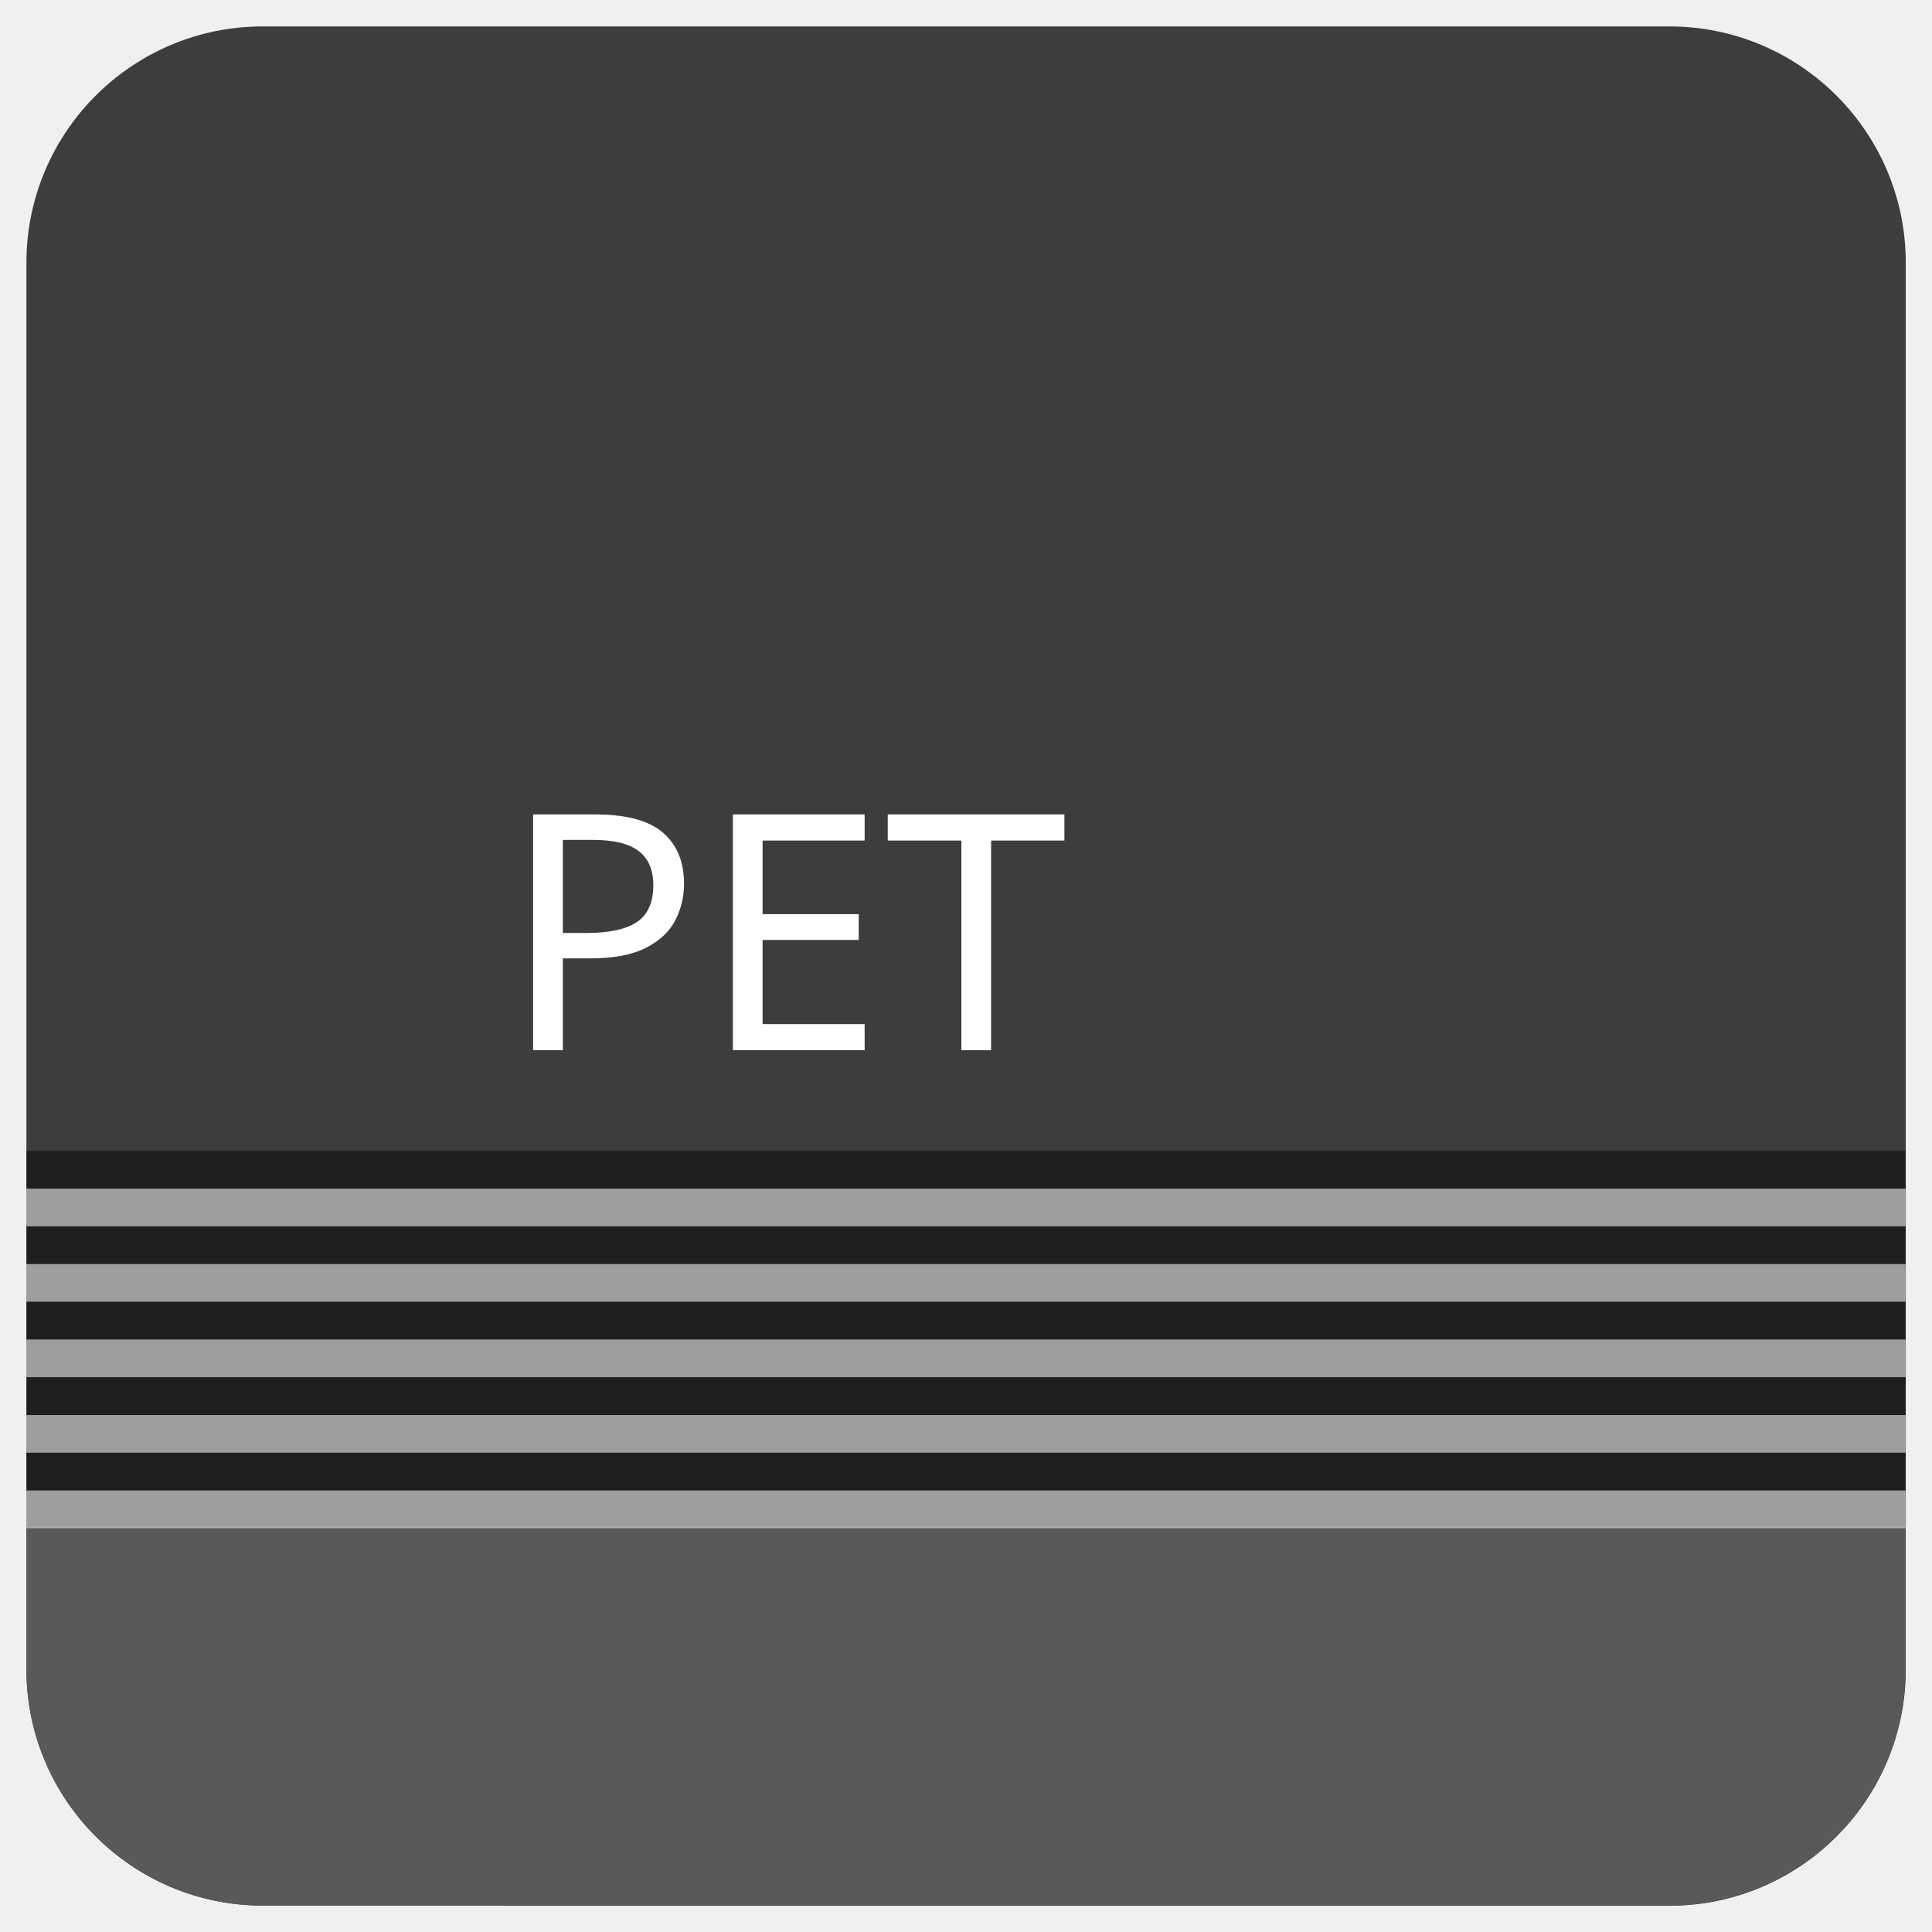
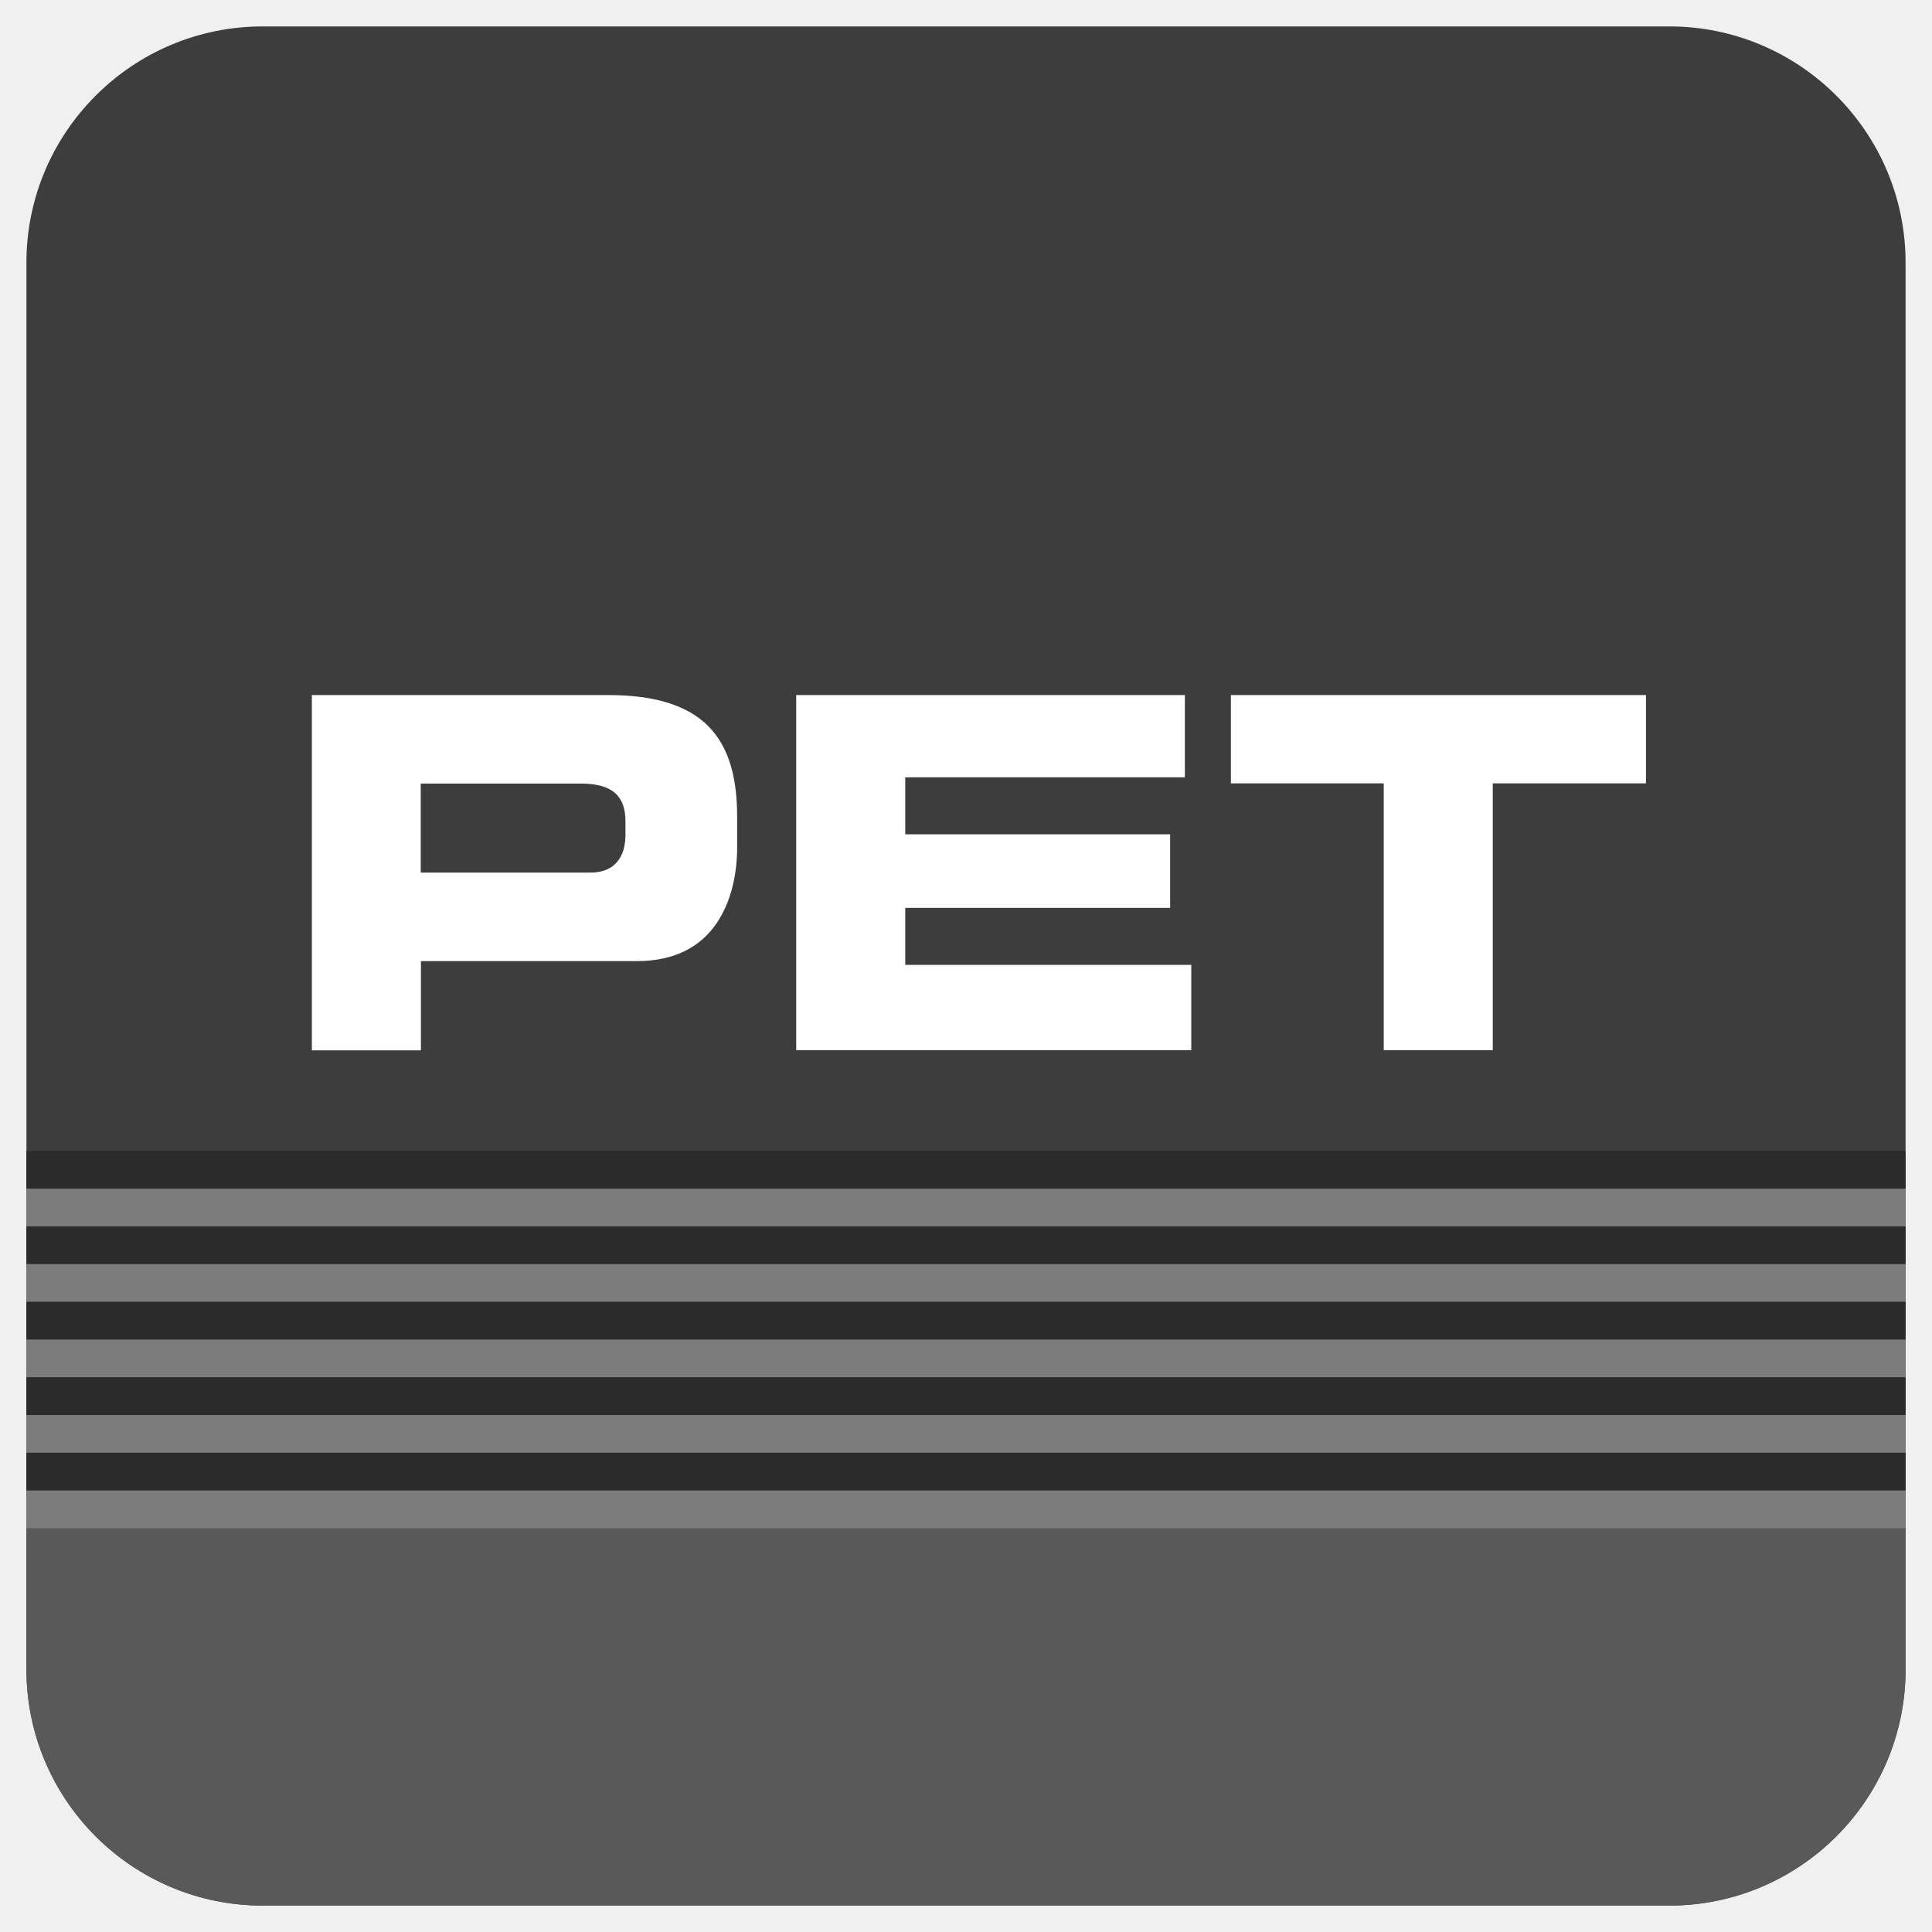
<svg xmlns="http://www.w3.org/2000/svg" version="1.1" x="0px" y="0px" viewBox="0 0 1024 1024" style="enable-background:new 0 0 1024 1024;" xml:space="preserve">
  <style type="text/css">
- 	.st0{display:none;}
- 	.st1{display:inline;}
- 	.st2{fill-rule:evenodd;clip-rule:evenodd;fill:url(#SVGID_1_);}
- 	.st3{fill-rule:evenodd;clip-rule:evenodd;fill:url(#SVGID_2_);}
- 	.st4{fill-rule:evenodd;clip-rule:evenodd;fill:url(#SVGID_3_);}
- 	.st5{display:inline;fill-rule:evenodd;clip-rule:evenodd;fill:#8A88A3;}
- 	.st6{display:inline;fill-rule:evenodd;clip-rule:evenodd;fill:url(#SVGID_4_);}
- 	.st7{fill:#FFFFFF;}
- 	.st8{fill-rule:evenodd;clip-rule:evenodd;}
- 	.st9{fill-rule:evenodd;clip-rule:evenodd;fill:#3A3A3A;}
- 	.st10{display:inline;fill:#FFFFFF;}
- 	.st11{display:inline;opacity:0.3;fill-rule:evenodd;clip-rule:evenodd;fill:url(#SVGID_5_);}
- 	.st12{fill-rule:evenodd;clip-rule:evenodd;fill:#3D3D3D;}
- 	.st13{fill-rule:evenodd;clip-rule:evenodd;fill:#595959;}
- 	.st14{opacity:0.5;}
- 	.st15{fill:none;stroke:#000000;stroke-width:20;stroke-miterlimit:10;}
- 	.st16{fill:none;stroke:#FFFFFF;stroke-width:20;stroke-miterlimit:10;}
- 	.st17{font-family:'EurostileLTStd-BoldEx2';}
- 	.st18{font-size:175px;}
- 	.st19{fill:none;stroke:#000000;stroke-miterlimit:10;}
+ 	.st0{fill-rule:evenodd;clip-rule:evenodd;fill:#3D3D3D;}
+ 	.st1{fill-rule:evenodd;clip-rule:evenodd;fill:#595959;}
+ 	.st2{fill:#2B2B2B;}
+ 	.st3{fill:#7C7C7C;}
+ 	.st4{display:none;}
+ 	.st5{display:inline;}
+ 	.st6{fill:#FFFFFF;}
</style>
-   <g id="Layer_1" class="st0">
-     <g class="st1">
-       <linearGradient id="SVGID_1_" gradientUnits="userSpaceOnUse" x1="334.257" y1="150.177" x2="400.924" y2="1072.844">
-         <stop offset="0" style="stop-color:#68372B" />
-         <stop offset="1" style="stop-color:#352879" />
-       </linearGradient>
-       <path class="st2" d="M584.8,342.9v-187C547,146,521.1,142,483.3,142c-198.9,0-372,165.1-372,370c0,212.8,175,370,374,370    c35.8,0,55.7-4,99.4-15.9V675.1C541,697,519.1,703,483.3,703c-109.4,0-194.9-91.5-194.9-194.9c0-105.4,83.5-194.9,192.9-194.9    C519.1,313.1,550.9,323,584.8,342.9L584.8,342.9z" />
-       <linearGradient id="SVGID_2_" gradientUnits="userSpaceOnUse" x1="731.569" y1="121.469" x2="798.236" y2="1044.136">
-         <stop offset="0" style="stop-color:#68372B" />
-         <stop offset="1" style="stop-color:#352879" />
-       </linearGradient>
-       <polygon class="st3" points="912.7,353.1 594.4,353.1 594.4,498.3 769.5,498.3   " />
-       <linearGradient id="SVGID_3_" gradientUnits="userSpaceOnUse" x1="713.77" y1="122.755" x2="780.437" y2="1045.422">
-         <stop offset="0" style="stop-color:#68372B" />
-         <stop offset="1" style="stop-color:#352879" />
-       </linearGradient>
-       <polygon class="st4" points="771.5,528.1 594.4,528.1 594.4,673.3 912.7,673.3 771.5,528.1   " />
+   <g id="Layer_11_copy_3">
+     <path class="st0" d="M267.1,1010h-63.9h-63.9c-34.6,0-65.9-14-88.6-36.7C28,950.6,14,919.3,14,884.7V512V139.3   c0-34.6,14-65.9,36.7-88.6s54-36.7,88.6-36.7H512h372.7c34.6,0,65.9,14,88.6,36.7c22.7,22.7,36.7,54,36.7,88.6V512v372.7   c0,34.6-14,65.9-36.7,88.6c-22.7,22.7-54,36.7-88.6,36.7h-64h-64H511.9H267.1z" />
+     <path class="st1" d="M267.1,1010H139.3C70.1,1010,14,953.9,14,884.7V809h996v75.7c0,69.2-56.1,125.3-125.3,125.3H756.7H267.1z" />
+     <g>
+       <g>
+         <rect x="14" y="610" class="st2" width="996" height="20" />
+         <rect x="14" y="630" class="st3" width="996" height="20" />
+       </g>
+       <g>
+         <rect x="14" y="650" class="st2" width="996" height="20" />
+         <rect x="14" y="670" class="st3" width="996" height="20" />
+       </g>
+       <g>
+         <rect x="14" y="690" class="st2" width="996" height="20" />
+         <rect x="14" y="710" class="st3" width="996" height="20" />
+       </g>
+       <g>
+         <rect x="14" y="730" class="st2" width="996" height="20" />
+         <rect x="14" y="750" class="st3" width="996" height="20" />
+       </g>
+       <g>
+         <rect x="14" y="770" class="st2" width="996" height="20" />
+         <rect x="14" y="790" class="st3" width="996" height="20" />
+       </g>
    </g>
  </g>
-   <g id="Layer_12" class="st0">
-     <rect class="st5" width="1024" height="1024" />
-   </g>
-   <g id="Layer_11_copy" class="st0">
-     <linearGradient id="SVGID_4_" gradientUnits="userSpaceOnUse" x1="512" y1="6.841" x2="512" y2="334.644">
-       <stop offset="0" style="stop-color:#68372B" />
-       <stop offset="0.739" style="stop-color:#352879" />
-     </linearGradient>
-     <path class="st6" d="M267.1,1010H139.3C70.1,1010,14,953.9,14,884.7V139.3C14,70.1,70.1,14,139.3,14h745.5   c69.2,0,125.3,56.1,125.3,125.3v745.5c0,69.2-56.1,125.3-125.3,125.3H756.7" />
-     <g class="st1">
-       <polygon class="st7" points="641.3,914 641.3,657 524,657 524,798.4   " />
-       <polygon class="st7" points="500,800 500,657 382.7,657 382.7,914 500,800   " />
+   <g id="VIC20" class="st4">
+     <g class="st5">
+       <path class="st6" d="M130.7,433.5h20.7H172l24.1,45.7l24.1,45.7l24.1-45.7l24.1-45.7h20.7h20.7l-33.1,61.5l-33.1,61.5h-23.3h-23.3    l-33.1-61.5L130.7,433.5z" />
+       <path class="st6" d="M325.2,433.5H344h18.9v61.5v61.5H344h-18.9v-61.5V433.5z" />
+       <path class="st6" d="M387.7,476.7c0-18,5.1-29.2,14.4-35.8s22.9-8.8,39.9-8.8h22.2h22.2c26.9,0,42,2.9,50.4,10.1    s10.1,18.8,9.9,36.3h-18.9h-18.9v-1.7v-1.7c0-4.4-1.6-7.3-4.6-9s-7.4-2.4-13-2.4h-20.6h-20.6c-9.9,0-15.9,2.3-19.3,6.6    s-4.4,10.4-4.4,18.1v6.6v6.6c0,8.9,0.9,15.1,4.1,19s8.6,5.6,17.5,5.6h20.1h20.1c8.5,0,14-0.4,17.4-2.8s4.7-6.6,4.7-14.2h18.9h18.9    v5.8v5.8c0,10.4-1.9,19.6-8.5,26.3s-18,10.8-36.9,10.8h-30.4H442c-17,0-30.6-2.1-39.9-8.8s-14.4-17.8-14.4-35.8v-18.4V476.7z" />
+       <path class="st6" d="M570.1,514.8c0-7.6,2.5-13.9,8-18.5s14-7.5,26.2-8.4l21.6-1.4l21.6-1.4c13.8-0.9,21.1-1.4,25-3.3    s4.4-5,4.4-11c0-5-0.3-8.1-3.5-9.9s-9.6-2.4-21.6-2.4h-12.5h-12.5c-8,0-13.2,0.6-16.4,2.8s-4.5,6-4.5,12.3v2.6v2.6H588h-17.8v-7.2    v-7.2c0-12.2,3.6-20.3,11.4-25.4s19.9-7.1,36.9-7.1h24.8h24.8c17.7,0,28.8,2.6,35.5,8.5s9,14.9,9,27.7c0,18.1-1.7,28.7-8.8,35    s-19.8,8.5-41.8,9.7l-19.5,1l-19.5,1c-7.9,0.4-12.5,1.4-15,3.7s-3.2,5.8-3.2,11.3h54.7h54.7v13.3v13.3h-72.1h-72.1v-20.9V514.8z" />
+       <path class="st6" d="M734.2,480.5c0-18.7,3.4-30.8,11.8-38.2s21.9-10.1,42.1-10.1h22.1h22.1c20.1,0,33.6,2.7,42.1,10.1    s11.8,19.5,11.8,38.2v17.2v17.2c0,16-3.7,26.8-11,33.6s-18.3,9.6-33,9.6h-32h-32c-14.7,0-25.7-2.8-33-9.6s-11-17.6-11-33.6v-17.2    V480.5z M770.9,508.3c0,6.4,1,11.1,4.2,14.3s8.7,4.7,17.5,4.7h17.5h17.5c8.8,0,14.3-1.6,17.5-4.7s4.2-7.9,4.2-14.3v-13.3v-13.3    c0-6.4-1-11.1-4.2-14.3s-8.7-4.7-17.5-4.7h-17.5h-17.5c-8.8,0-14.3,1.6-17.5,4.7s-4.2,7.9-4.2,14.3v13.3V508.3z" />
    </g>
  </g>
-   <g id="Layer_11_copy_2" class="st0">
-     <g class="st1">
-       <path class="st8" d="M267.1,1010H139.3C70.1,1010,14,953.9,14,884.7V139.3C14,70.1,70.1,14,139.3,14h745.5    c69.2,0,125.3,56.1,125.3,125.3v745.5c0,69.2-56.1,125.3-125.3,125.3H756.7H267.1z" />
-       <path class="st9" d="M14,497V139.3C14,70.1,70.1,14,139.3,14H512L14,497z" />
-     </g>
-     <polygon class="st10" points="639.3,896 639.3,643 523.8,643 523.8,782.1  " />
-     <polygon class="st10" points="500.2,783.7 500.2,643 384.7,643 384.7,896 500.2,783.7  " />
-     <linearGradient id="SVGID_5_" gradientUnits="userSpaceOnUse" x1="-509" y1="70.593" x2="-509" y2="920.894">
-       <stop offset="4.442563e-02" style="stop-color:#68372B" />
-       <stop offset="0.739" style="stop-color:#352879" />
-     </linearGradient>
-     <path class="st11" d="M-741.6,970H-863c-65.7,0-119-53.3-119-119V143c0-65.7,53.3-119,119-119H-155c65.7,0,119,53.3,119,119V851   c0,65.7-53.3,119-119,119h-121.6" />
-   </g>
-   <g id="Layer_11_copy_3">
-     <path class="st12" d="M267.1,1010H139.3C70.1,1010,14,953.9,14,884.7V139.3C14,70.1,70.1,14,139.3,14h745.5   c69.2,0,125.3,56.1,125.3,125.3v745.5c0,69.2-56.1,125.3-125.3,125.3H756.7H267.1z" />
-     <path class="st13" d="M267.1,1010H139.3C70.1,1010,14,953.9,14,884.7V809h996v75.7c0,69.2-56.1,125.3-125.3,125.3H756.7H267.1z" />
-     <g class="st14">
-       <line class="st15" x1="14" y1="620" x2="1010" y2="620" />
-       <line class="st16" x1="14" y1="640" x2="1010" y2="640" />
-       <line class="st15" x1="14" y1="660" x2="1010" y2="660" />
-       <line class="st16" x1="14" y1="680" x2="1010" y2="680" />
-       <line class="st15" x1="14" y1="700" x2="1010" y2="700" />
-       <line class="st16" x1="14" y1="720" x2="1010" y2="720" />
-       <line class="st15" x1="14" y1="740" x2="1010" y2="740" />
-       <line class="st16" x1="14" y1="760" x2="1010" y2="760" />
-       <line class="st15" x1="14" y1="780" x2="1010" y2="780" />
-       <line class="st16" x1="14" y1="800" x2="1010" y2="800" />
+   <g id="Plus4" class="st4">
+     <g class="st5">
+       <path class="st6" d="M141.9,414.7h59.3h59.3c20.7,0,33.5,5.2,41.2,13.9s10.2,20.8,10.2,34.7v6.1v6.1c0,10.6-2.3,22-8.5,30.7    S287.2,521,271.8,521h-43.2h-43.2v17.8v17.8h-21.8h-21.8v-71V414.7z M185.4,485.7h33.8H253c5.1,0,8.6-1.7,10.9-4.4    s3.2-6.5,3.2-10.7v-2.7v-2.7c0-4.8-1.2-8.6-4-11.1s-7.3-3.9-13.8-3.9h-31.9h-31.9v17.8V485.7z" />
+       <path class="st6" d="M335.7,414.7h18.8h18.8v71v71h-18.8h-18.8v-71V414.7z" />
+       <path class="st6" d="M535.2,556.6h-18.8h-18.8v-8v-8h-0.2h-0.2c-3.3,7-8.3,11.4-14.9,14s-15,3.6-25.1,3.6    c-11.7,0-25.6-0.2-36.7-5.9s-19.2-16.7-19.2-38.2v-28.7v-28.7h18.8H439v28.7v28.7c0,4.9,2,8.6,6,11s10.1,3.7,18.3,3.7h4.3h4.3    c8,0,14.5-1.9,18.9-5.5s6.8-9.1,6.8-16.2v-25.2v-25.2h18.8h18.8v50V556.6z" />
+       <path class="st6" d="M596.2,525.5c0,2.7,0.5,5,3.7,6.7s9,2.5,19.7,2.5h6.7h6.7c8.9,0,14.5-0.3,17.9-1.4s4.5-3,4.5-6    c0-2.9-0.7-5-3.1-6.3s-6.5-1.9-13.1-1.9h-17.6h-17.6c-17.5-0.1-28.9-2.1-35.9-7.4s-9.6-14.1-9.6-27.9c0-12.4,5-19.6,13.2-23.6    s19.7-5,32.6-5h13.1h13.1c24.6,0,39.1,1.7,47.4,6.4s10.6,12.2,10.8,24h-18.8h-18.8c-1-2.9-2.4-4.7-6.3-5.6s-10.5-1.2-21.7-1.2    c-10.9,0-17.3,0.1-21.1,1.2s-4.8,2.9-4.8,6.3c0,2.2,0.7,3.6,3.9,4.6s8.8,1.3,18.6,1.3h13h13c22.5,0,34.6,3.8,41.1,9.8    s7.3,14.2,7.3,23.2c0,13.2-2.6,21.6-10.7,26.6s-21.4,6.7-42.9,6.7h-17.8h-17.8c-17.3,0-29.2-2-36.7-7.1s-10.7-13.3-10.7-25.6h19.4    H596.2z" />
+       <path class="st6" d="M713.8,476.3l50.7-30.8l50.7-30.8h25.1h25.1v40.9v40.9h10.5h10.5v15.9v15.9h-10.5h-10.5v14.2v14.2h-20.6    h-20.6v-14.2v-14.2H769h-55.2v-26V476.3z M747.9,496.1v0.2v0.2H786h38.1v-23.8v-23.8L786,472.4L747.9,496.1z" />
    </g>
  </g>
-   <g id="Layer_11" class="st0">
- </g>
-   <g id="VIC20" class="st0">
-     <text transform="matrix(1 0 0 1 118.6028 556.6257)" class="st10 st17 st18">VIC20</text>
+   <g id="DTV" class="st4">
+     <g class="st5">
+       <path class="st6" d="M135.3,368.4h87.1h87.1c28.9,0,48.4,4.7,60.6,15.3s17.4,26.9,17.4,50.2v28.6v28.6c0,23.3-5.1,39.6-17.4,50.2    s-31.8,15.3-60.6,15.3h-87.1h-87.1v-94.1V368.4z M193,508.3h51.2h51.2c12.3,0,20.9-1.8,26.4-6.9s7.9-13.6,7.9-26.9v-12.7V449    c0-13.4-2.4-21.8-7.9-26.9s-14.1-6.9-26.4-6.9h-51.2H193v46.5V508.3z" />
+       <path class="st6" d="M408.5,368.4h110h110v23.4v23.4h-40.6h-40.6v70.7v70.7h-28.9h-28.9v-70.7v-70.7h-40.6h-40.6v-23.4V368.4z" />
+       <path class="st6" d="M635.5,368.4h31.6h31.6l36.8,69.9l36.8,69.9l36.8-69.9l36.8-69.9h31.6H909l-50.6,94.1l-50.6,94.1h-35.6h-35.6    l-50.6-94.1L635.5,368.4z" />
+     </g>
  </g>
-   <g id="Plus4" class="st0">
-     <text transform="matrix(1 0 0 1 168.3914 556.6257)" class="st10 st17 st18">Plus4</text>
+   <g id="C64" class="st4">
+     <g class="st5">
+       <path class="st6" d="M132.4,434.4c0-27.6,7.7-44.6,22-54.7s35-13.4,61-13.4h33.9h33.9c41.1,0,64.3,4.4,77.2,15.5    s15.4,28.8,15.1,55.5h-28.9h-28.9v-2.6v-2.6c0-6.8-2.5-11.1-7.1-13.8s-11.4-3.6-20-3.6h-31.5h-31.5c-15.2,0-24.2,3.6-29.5,10.1    s-6.7,15.9-6.7,27.6v10.1v10.1c0,13.6,1.4,23.1,6.3,29.1s13.1,8.6,26.7,8.6h30.8h30.8c13,0,21.4-0.6,26.6-4.2s7.1-10.1,7.1-21.8    H349h28.9v8.8v8.8c0,15.9-2.9,30-13,40.2s-27.5,16.4-56.5,16.4h-46.5h-46.5c-26,0-46.7-3.2-61-13.4s-22-27.2-22-54.7v-28.1V434.4z    " />
+       <path class="st6" d="M413.2,440.1c0-28.6,5.2-47.1,18.1-58.4s33.5-15.5,64.3-15.5h30h30c27.4,0,44.8,4.7,55.3,12.5    s14.1,18.5,14.1,30.4v7.4v7.4h-25h-25c0-6.4-2.1-10.7-6.7-13.4s-11.8-3.8-21.9-3.8h-25.3h-25.3c-9.9,0-16.9,1.9-21.4,5.8    s-6.6,9.5-6.6,16.9v11.2v11.2c4.7-4.7,9.7-8.3,16.5-10.7s15.1-3.6,26.4-3.6h26.9h26.9c27.8,0,44.2,4.6,53.6,13.5s11.9,22,11.9,39    v8.2v8.2c0,23.1-5.7,36.2-16.9,43.5s-28.1,8.8-50.4,8.8h-41.1h-41.1c-22.5,0-39.3-4.3-50.5-14.7s-16.8-26.9-16.8-51.3v-26.3V440.1    z M548.7,518.1c11,0,18.1-1.2,22.5-4.5s5.9-8.5,5.9-16.6c0-7.9-1.5-13.1-5.9-16.2s-11.8-4.3-23.5-4.3h-25.2h-25.2    c-11.7,0-19,1.2-23.5,4.3s-5.9,8.3-5.9,16.2c0,8.1,1.6,13.3,5.9,16.6s11.4,4.5,22.5,4.5h26.3H548.7z" />
+       <path class="st6" d="M664.1,450l67.2-40.8l67.2-40.8h33.3h33.3v54.2v54.2H879h13.9v21.1v21.1H879h-13.9v18.8v18.8h-27.3h-27.3    v-18.8v-18.8h-73.2h-73.2v-34.4V450z M709.3,476.3v0.3v0.3h50.6h50.6v-31.6v-31.6L759.9,445L709.3,476.3z" />
+     </g>
  </g>
-   <g id="DTV" class="st0">
-     <text transform="matrix(1 0 0 1 243.9006 556.6257)" class="st10 st17 st18">DTV</text>
-   </g>
-   <g id="C64" class="st0">
-     <text transform="matrix(1 0 0 1 246.177 556.6257)" class="st10 st17 st18">C64</text>
-   </g>
-   <g id="SID" class="st0">
-     <text transform="matrix(1 0 0 1 289.3142 556.6257)" class="st10 st17 st18">SID</text>
+   <g id="SID" class="st4">
+     <g class="st5">
+       <path class="st6" d="M197.3,495h28.9H255c0.1,10,2.2,15.4,6.3,18.3s10.3,3.3,18.6,3.3h35.4h35.4c6.1,0,12.3-0.3,16.9-2.5    s7.8-6.1,7.8-13.4c0-8.2-1.7-12.5-12.7-14.9s-31.3-2.6-68.4-2.6c-43.4,0-67.6-2.6-80.9-11s-15.8-22.6-15.8-45.7    c0-17,0.8-32.1,10.7-42.9s28.9-17.4,65.3-17.4h40.3H354c33.3,0,51.5,5.7,61.4,15.4s11.4,23.7,11.4,40.2v3v3H398h-28.9    c0-6.9-0.4-11.8-4.1-14.9s-10.7-4.6-24-4.6h-32h-32c-6.5,0-12,1.1-15.8,3.5s-6,6-6,11.1c0,8.2,1.8,12.4,11.2,14.6    s26.7,2.2,57.7,2.1c44.8-0.1,72.5,1.2,88.9,9.4s21.6,23.3,21.6,50.7c0,25.3-4.3,40.1-18.2,48.5s-37.3,10.5-75.7,10.5h-35h-35    c-26.3,0-44.7-2.5-56.5-10s-17.1-20.2-17.1-40.7v-6.5V495z" />
+       <path class="st6" d="M473.4,368.4h28.9h28.9v94.1v94.1h-28.9h-28.9v-94.1V368.4z" />
+       <path class="st6" d="M575.3,368.4h87.1h87.1c28.9,0,48.4,4.7,60.6,15.3s17.4,26.9,17.4,50.2v28.6v28.6c0,23.3-5.1,39.6-17.4,50.2    s-31.8,15.3-60.6,15.3h-87.1h-87.1v-94.1V368.4z M633,508.3h51.2h51.2c12.3,0,20.9-1.8,26.4-6.9s7.9-13.6,7.9-26.9v-12.7V449    c0-13.4-2.4-21.8-7.9-26.9s-14.1-6.9-26.4-6.9h-51.2H633v46.5V508.3z" />
+     </g>
  </g>
  <g id="PET">
-     <text transform="matrix(1 0 0 1 265.6008 556.6257)" class="st7 st17 st18">PET</text>
+     <g>
+       <path class="st6" d="M165.4,368.4h78.6h78.6c27.4,0,44.5,6.9,54.6,18.4s13.5,27.6,13.5,46.1v8.1v8.1c0,14-3.1,29.1-11.2,40.7    s-21.4,19.6-41.8,19.6h-57.3h-57.3V533v23.7h-28.9h-28.9v-94.1V368.4z M223.1,462.5H268h44.8c6.8,0,11.4-2.2,14.4-5.8    s4.3-8.6,4.3-14.2v-3.6v-3.6c0-6.4-1.6-11.4-5.3-14.8s-9.7-5.2-18.4-5.2h-42.4h-42.4v23.7V462.5z" />
+       <path class="st6" d="M422,368.4h103h103v21.8v21.8h-74.1h-74.1v15.1v15.1H550h70.2v19.5v19.5H550h-70.2v15.1v15.1h75.8h75.8V534    v22.6H526.7H422v-94.1V368.4z" />
+       <path class="st6" d="M652.4,368.4h110h110v23.4v23.4h-40.6h-40.6v70.7v70.7h-28.9h-28.9v-70.7v-70.7H693h-40.6v-23.4V368.4z" />
+     </g>
  </g>
-   <g id="CBM2" class="st0">
-     <text transform="matrix(1 0 0 1 122.9768 556.6257)" class="st10 st17 st18">CBM2</text>
+   <g id="CBM2" class="st4">
+     <g class="st5">
+       <path class="st6" d="M133.3,474.4c0-18.6,5.2-30,14.8-36.8s23.5-9,41-9H212h22.8c27.7,0,43.3,3,51.9,10.4s10.4,19.4,10.2,37.3    h-19.4h-19.4v-1.8v-1.8c0-4.5-1.7-7.5-4.8-9.3s-7.7-2.4-13.4-2.4h-21.2h-21.2c-10.2,0-16.3,2.4-19.8,6.8s-4.5,10.7-4.5,18.6v6.8    v6.8c0,9.2,1,15.5,4.2,19.6s8.8,5.8,18,5.8h20.7h20.7c8.8,0,14.4-0.4,17.9-2.8s4.8-6.8,4.8-14.7h19.4h19.4v6v6    c0,10.7-1.9,20.2-8.7,27.1s-18.5,11.1-38,11.1h-31.3h-31.3c-17.5,0-31.5-2.2-41-9s-14.8-18.3-14.8-36.8v-18.9V474.4z" />
+       <path class="st6" d="M322,429.9h55.9h55.9c15.5,0,27,2.1,34.6,7.3s11.4,13.5,11.4,25.9c0,10.9-2,17.3-5.3,21.5s-8,6-13.4,7.6v0.3    v0.3c8.5,1,14.3,3.8,18,8.8s5.3,12,5.3,21.5c0,13.9-4.1,22.3-11,27.2s-16.6,6.4-27.7,6.4h-61.9H322v-63.4V429.9z M360.8,480.1    h34.4h34.4c3.6,0,6.4-0.7,8.4-2.2s3-4,3-7.6c0-3.7-1.1-6.2-3-7.7s-4.8-2.2-8.4-2.2h-34.4h-34.4v9.9V480.1z M360.8,526.2h34.8h34.8    c4.2,0,7.7-0.5,10.2-1.9s3.9-3.7,3.9-7.4c0-4.3-1.4-6.9-3.9-8.5s-6-2-10.2-2h-34.8h-34.8v9.9V526.2z" />
+       <path class="st6" d="M507.8,429.9h29.8h29.8l22,40.8l22,40.8l22-40.8l22-40.8h29.8H715v63.4v63.4h-18.9h-18.9v-45.5v-45.5H677    h-0.2l-25.5,45.5l-25.5,45.5h-14.5h-14.5l-25.5-45.5L546,465.6h-0.2h-0.2v45.5v45.5h-18.9h-18.9v-63.4V429.9z" />
+       <path class="st6" d="M740.4,513.6c0-7.8,2.5-14.3,8.2-19s14.5-7.8,27-8.6l22.2-1.4l22.2-1.4c14.2-0.9,21.7-1.4,25.8-3.3    s4.5-5.1,4.5-11.4c0-5.2-0.3-8.3-3.6-10.2s-9.8-2.4-22.3-2.4h-12.9h-12.9c-8.2,0-13.6,0.6-16.9,2.9s-4.6,6.1-4.6,12.7v2.7v2.7    h-18.4h-18.4v-7.4v-7.4c0-12.5,3.7-20.9,11.7-26.1s20.5-7.3,38-7.3h25.6h25.6c18.2,0,29.7,2.7,36.6,8.7s9.3,15.3,9.3,28.5    c0,18.6-1.7,29.5-9.1,36.1s-20.4,8.7-43.1,10l-20,1l-20,1c-8.1,0.4-12.8,1.4-15.5,3.8s-3.3,6-3.3,11.6h56.4h56.4V543v13.7h-74.2    h-74.2v-21.5V513.6z" />
+     </g>
  </g>
-   <g id="SCPU" class="st0">
-     <text transform="matrix(1 0 0 1 149.052 556.6257)" class="st10 st17 st18">SCPU</text>
-   </g>
-   <g id="C128" class="st0">
-     <text transform="matrix(1 0 0 1 159.7278 556.6257)" class="st10 st17 st18">C128</text>
-   </g>
-   <g id="Layer_4" class="st0">
-     <g class="st1">
-       <line class="st19" x1="134.8" y1="0" x2="134.8" y2="1024" />
-       <line class="st19" x1="889.2" y1="0" x2="889.2" y2="1024" />
+   <g id="SCPU" class="st4">
+     <g class="st5">
+       <path class="st6" d="M159.9,515.2h19.4h19.4c0.1,6.7,1.5,10.4,4.3,12.3s6.9,2.2,12.5,2.2h23.8h23.8c4.1,0,8.3-0.2,11.4-1.7    s5.2-4.1,5.2-9c0-5.5-1.1-8.4-8.5-10s-21-1.7-46.1-1.7c-29.2,0-45.5-1.8-54.5-7.4s-10.6-15.2-10.6-30.8c0-11.5,0.5-21.6,7.2-28.9    s19.4-11.7,43.9-11.7h27.1h27.1c22.4,0,34.7,3.8,41.3,10.4s7.7,15.9,7.7,27.1v2v2H295h-19.4c0-4.6-0.3-7.9-2.8-10    s-7.2-3.1-16.1-3.1h-21.5h-21.5c-4.4,0-8.1,0.7-10.6,2.3s-4.1,4-4.1,7.5c0,5.5,1.2,8.4,7.6,9.8s18,1.5,38.8,1.4    c30.2-0.1,48.8,0.8,59.8,6.3s14.5,15.7,14.5,34.1c0,17.1-2.9,27-12.2,32.7s-25.1,7.1-50.9,7.1H233h-23.5c-17.7,0-30.1-1.7-38-6.8    s-11.5-13.6-11.5-27.4v-4.4V515.2z" />
+       <path class="st6" d="M340.8,474.4c0-18.6,5.2-30,14.8-36.8s23.5-9,41-9h22.8h22.8c27.7,0,43.3,3,51.9,10.4s10.4,19.4,10.2,37.3    h-19.4h-19.4v-1.8v-1.8c0-4.5-1.7-7.5-4.8-9.3s-7.7-2.4-13.4-2.4h-21.2h-21.2c-10.2,0-16.3,2.4-19.8,6.8s-4.5,10.7-4.5,18.6v6.8    v6.8c0,9.2,1,15.5,4.2,19.6s8.8,5.8,18,5.8h20.7h20.7c8.8,0,14.4-0.4,17.9-2.8s4.8-6.8,4.8-14.7h19.4h19.4v6v6    c0,10.7-1.9,20.2-8.7,27.1s-18.5,11.1-38,11.1H428h-31.3c-17.5,0-31.5-2.2-41-9s-14.8-18.3-14.8-36.8v-18.9V474.4z" />
+       <path class="st6" d="M529.5,429.9h52.9h52.9c18.5,0,29.9,4.6,36.8,12.4s9.1,18.6,9.1,31v5.4v5.4c0,9.5-2.1,19.6-7.5,27.4    s-14.4,13.2-28.2,13.2h-38.6h-38.6v15.9v15.9h-19.4h-19.4v-63.4V429.9z M568.4,493.3h30.2h30.2c4.5,0,7.7-1.5,9.7-3.9    s2.9-5.8,2.9-9.6v-2.5v-2.5c0-4.3-1.1-7.7-3.6-10s-6.5-3.5-12.4-3.5h-28.5h-28.5v15.9V493.3z" />
+       <path class="st6" d="M702.2,429.9h19.4h19.4v36.6v36.6c0,8,1.4,13.6,4.9,17.2s8.9,5.2,16.8,5.2H782h19.2c8,0,13.4-1.6,16.8-5.2    s4.9-9.2,4.9-17.2v-36.6v-36.6h19.4h19.4v40.8v40.8c0,15.8-4.1,27.4-12.6,35.1S827.7,558,809.9,558H782h-27.8    c-17.9,0-30.8-3.8-39.4-11.5s-12.6-19.3-12.6-35.1v-40.8V429.9z" />
    </g>
  </g>
</svg>
